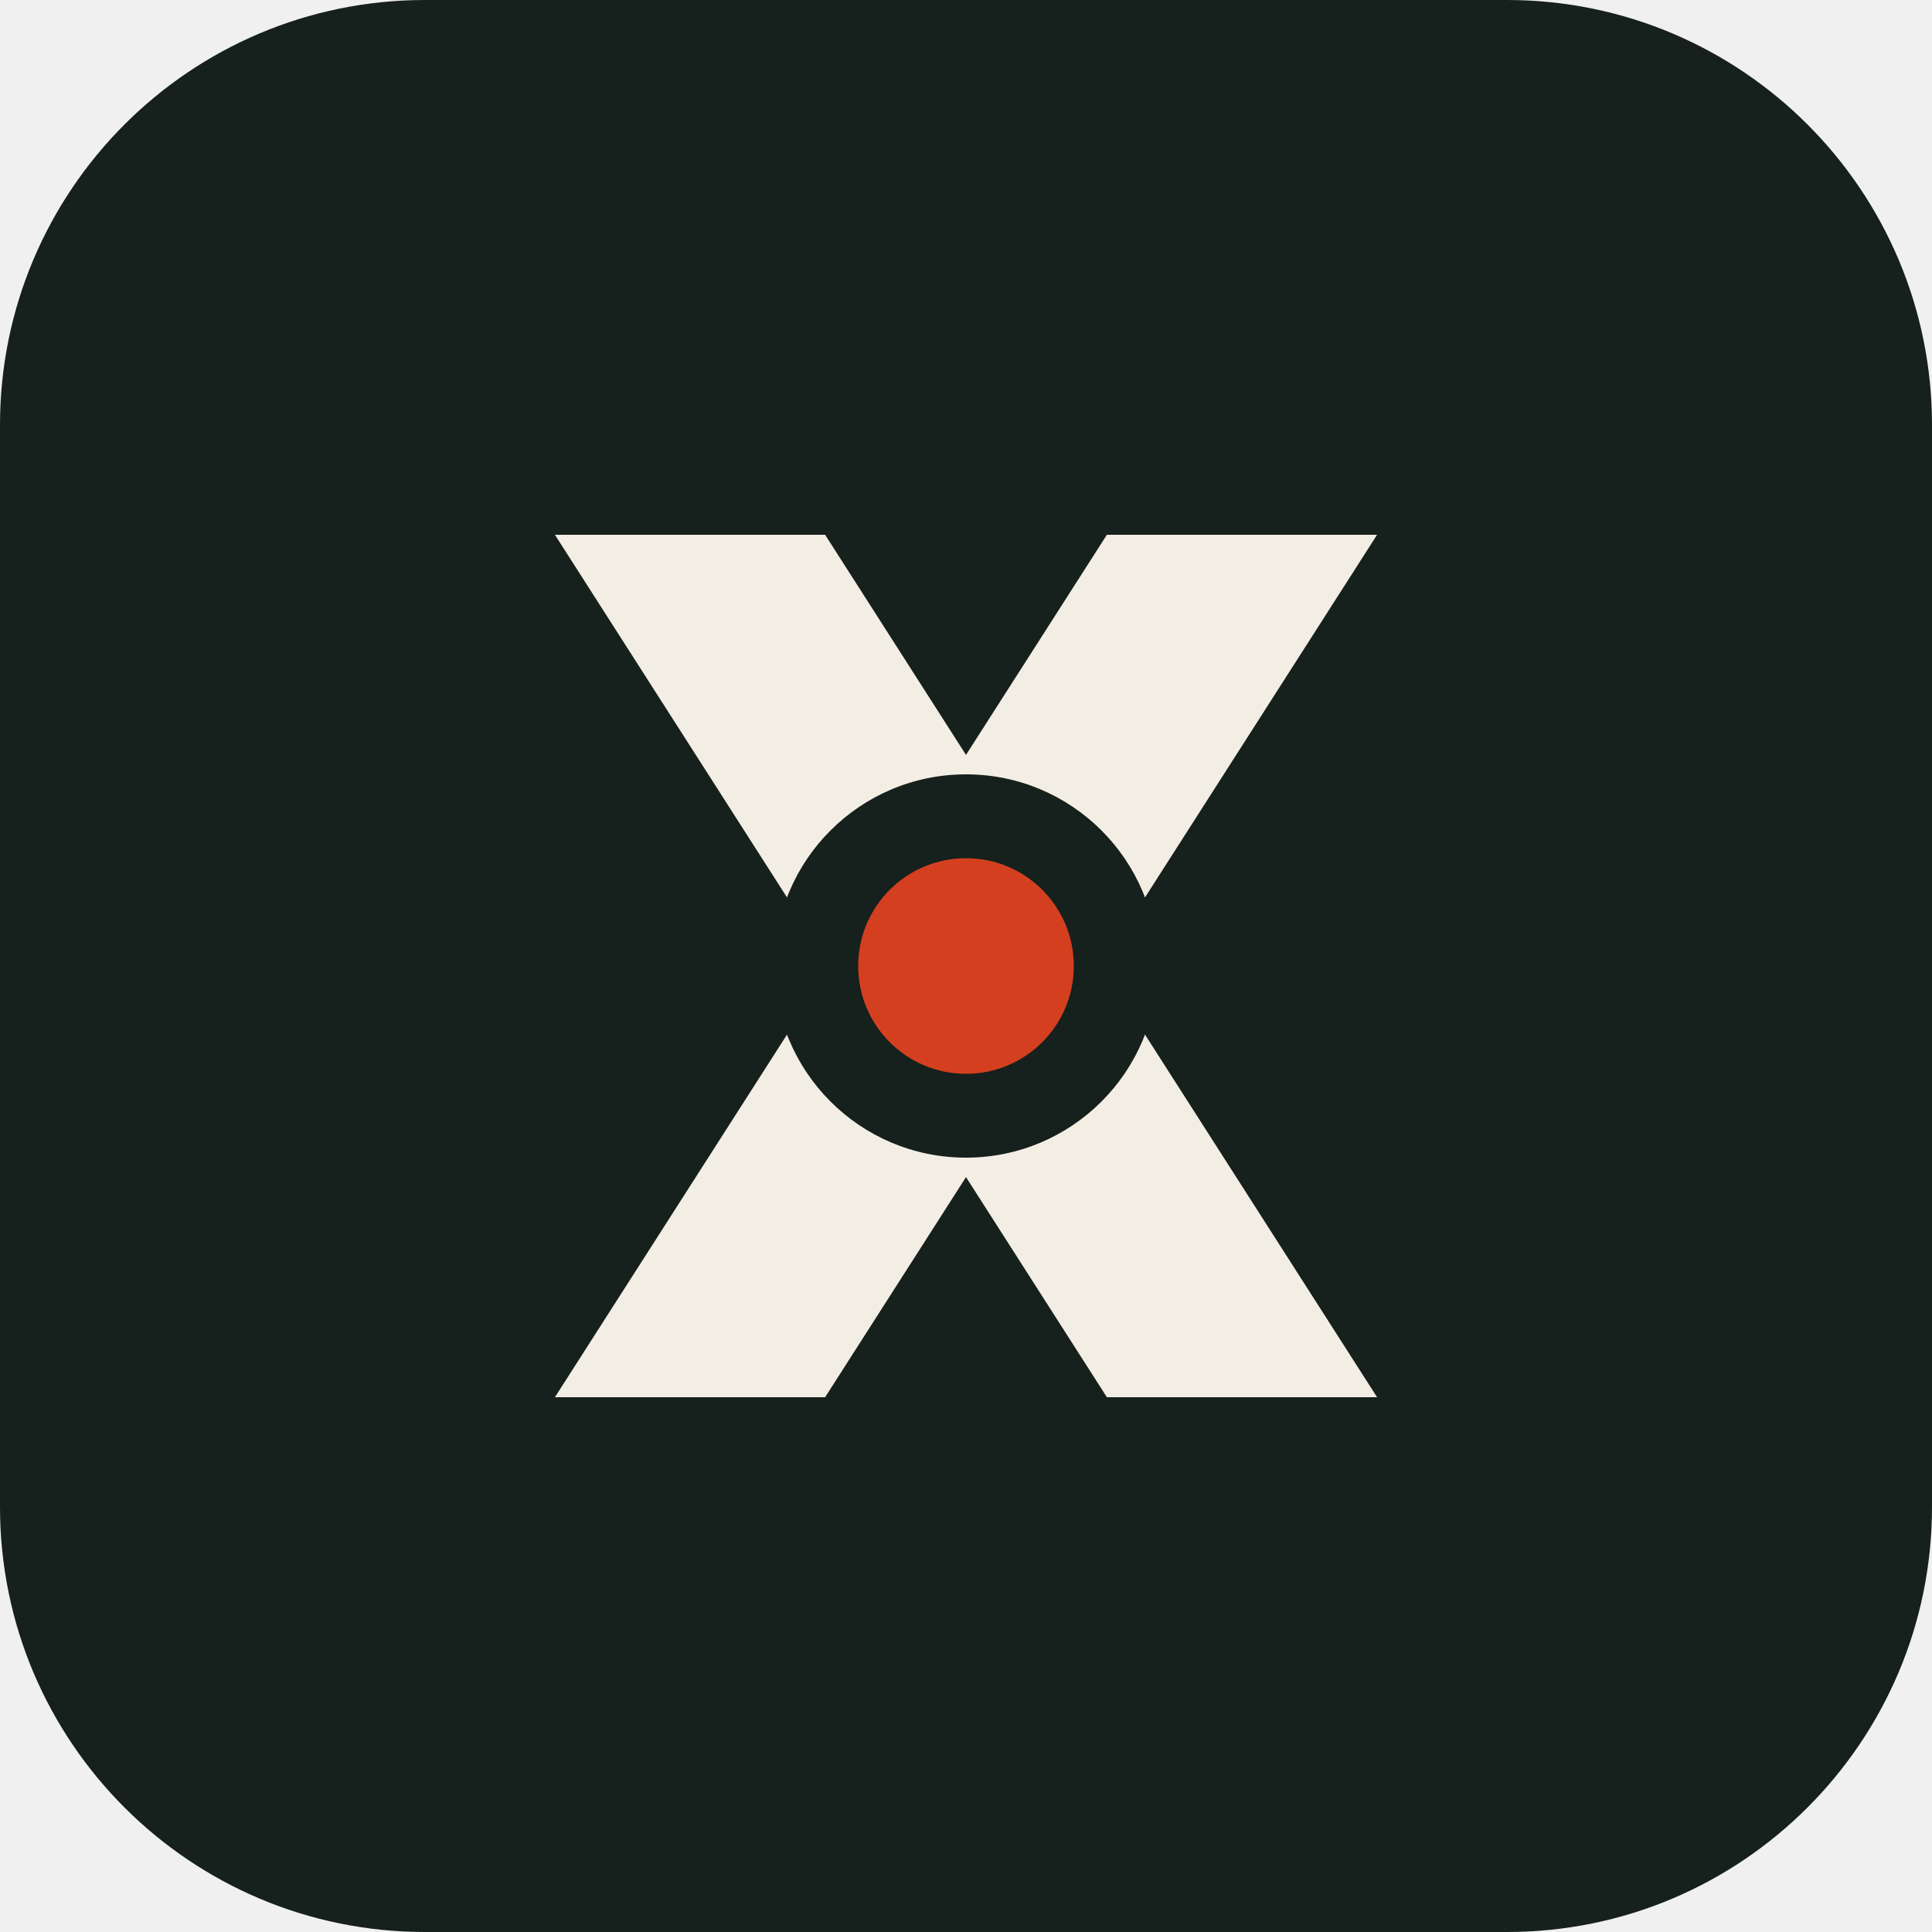
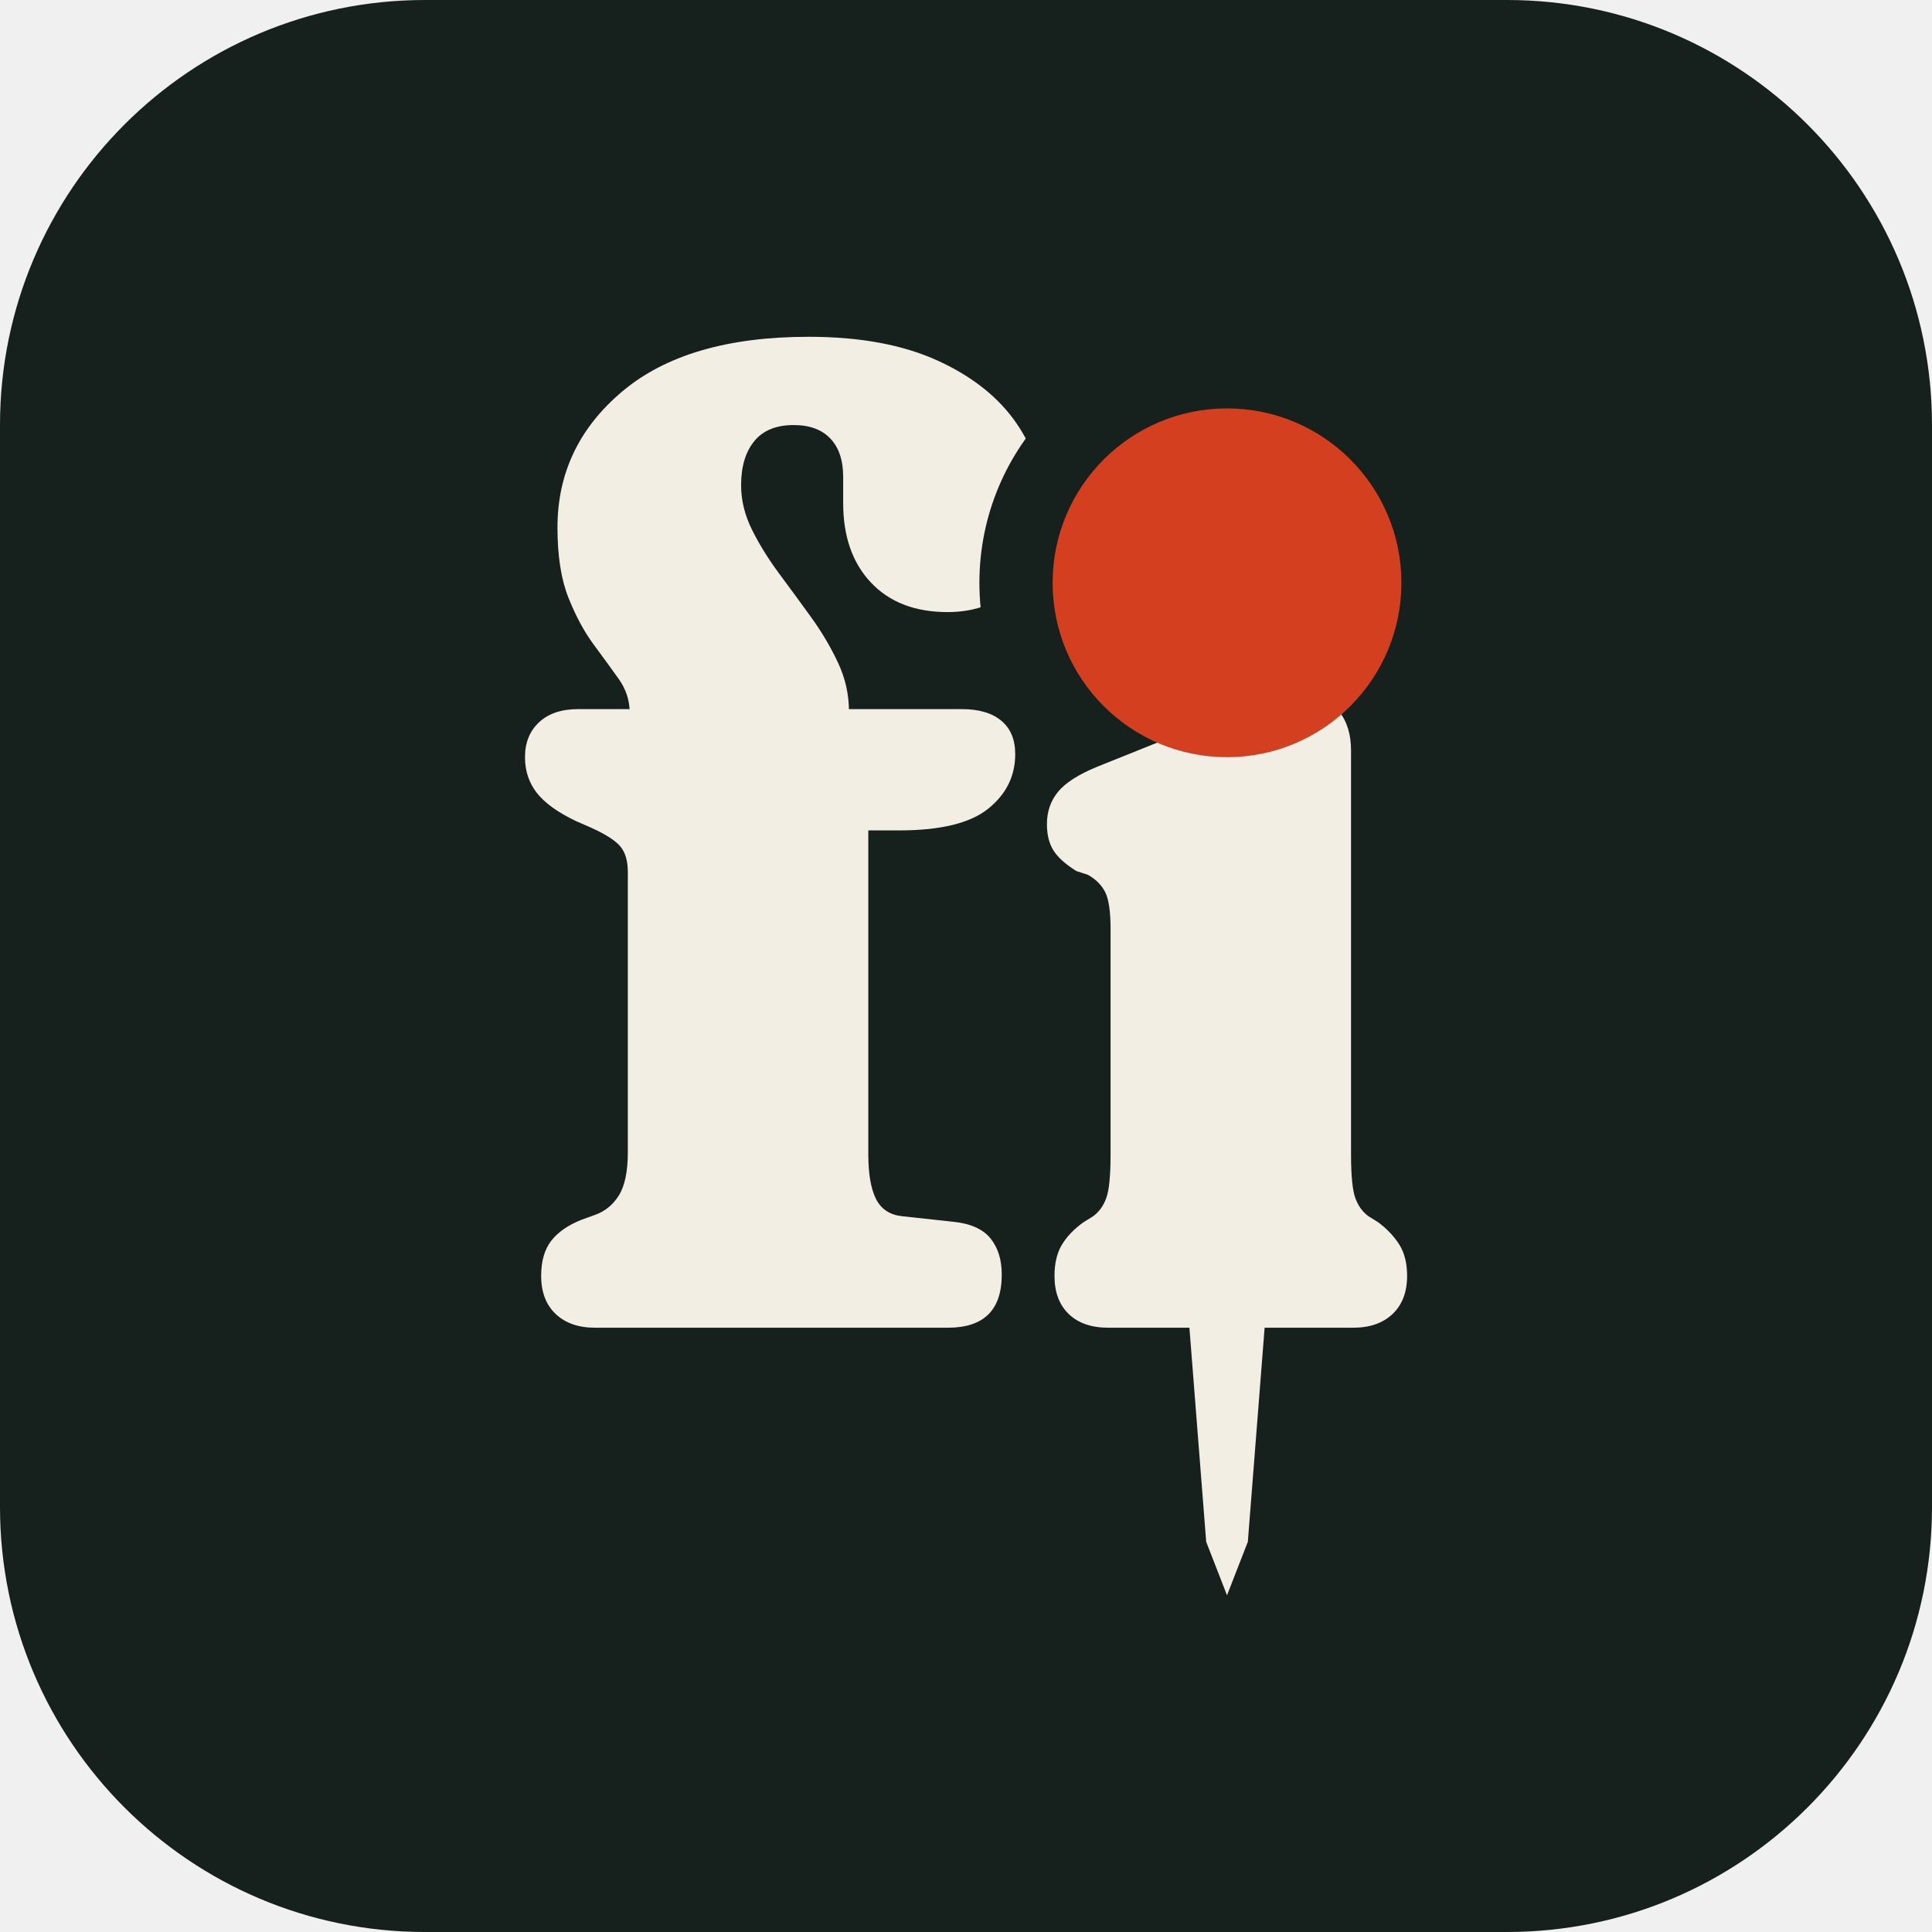
- <svg xmlns="http://www.w3.org/2000/svg" viewBox="0 0 100 100" width="512" height="512">
-   <defs>
-     <clipPath id="c">
-       <rect x="0" y="14" width="100" height="72" />
-     </clipPath>
-     <mask id="m" maskUnits="userSpaceOnUse" x="0" y="0" width="100" height="100">
-       <rect width="100" height="100" fill="#fff" />
-       <circle cx="50" cy="50" r="16" fill="#000" />
-     </mask>
-   </defs>
+ <svg xmlns="http://www.w3.org/2000/svg" viewBox="0 0 100 100">
  <rect width="100" height="100" rx="22" fill="#16201C" />
-   <g transform="translate(50 50) scale(.62) translate(-50 -50)">
-     <g clip-path="url(#c)" mask="url(#m)" fill="none" stroke="#F3EEE4" stroke-width="19">
-       <path d="M18 0L82 100M82 0L18 100" />
+   <g transform="scale(0.03592) translate(738.5 1913.2)">
+     <defs>
+       <mask id="fm" maskUnits="userSpaceOnUse" x="6" y="-1440" width="1295" height="1837">
+         <rect x="6" y="-1440" width="1295" height="1837" fill="#fff" />
+         <circle cx="1029.6" cy="-1073.4" r="356.8" fill="#000" />
+       </mask>
+     </defs>
+     <g fill="#F3EEE4">
+       <path mask="url(#fm)" d="M512.71 -249.80Q512.71 -207.90 523.66 -185.80Q534.61 -163.70 561.11 -160.70L634.71 -152.70Q672.11 -149.00 688.56 -128.95Q705.01 -108.90 705.01 -76.50Q705.01 0.00 627.51 0.00L118.80 0.00Q83.10 0.00 62.20 -19.80Q41.30 -39.60 41.30 -74.70Q41.30 -106.20 55.50 -124.85Q69.70 -143.50 99.00 -155.40L118.70 -162.50Q140.60 -170.20 153.40 -190.85Q166.20 -211.50 166.20 -253.40L166.20 -656.40Q166.20 -680.30 155.65 -693.20Q145.10 -706.10 113.10 -720.60L91.10 -730.20Q51.90 -749.00 34.95 -770.80Q18.00 -792.60 18.00 -822.20Q18.00 -853.50 38.30 -872.45Q58.60 -891.40 94.80 -891.40L259.30 -891.40L168.90 -851.60L168.90 -885.90Q168.90 -912.60 153.05 -934.85Q137.20 -957.10 116.85 -984.60Q96.50 -1012.10 80.65 -1051.80Q64.80 -1091.50 64.80 -1153.10Q64.80 -1270.60 158.30 -1349.25Q251.80 -1427.90 426.90 -1427.90Q537.70 -1427.90 613.11 -1393.35Q688.51 -1358.80 726.96 -1302.15Q765.41 -1245.50 765.41 -1179.30Q765.41 -1107.50 726.46 -1069.35Q687.51 -1031.20 627.01 -1031.20Q556.70 -1031.20 516.60 -1073.65Q476.50 -1116.10 476.50 -1188.20L476.50 -1225.80Q476.50 -1262.00 457.95 -1281.35Q439.40 -1300.70 405.30 -1300.70Q367.20 -1300.70 348.30 -1277.40Q329.41 -1254.10 329.41 -1214.10Q329.41 -1181.30 345.21 -1149.65Q361.01 -1118.00 384.06 -1086.95Q407.11 -1055.90 430.16 -1024.00Q453.21 -992.10 469.01 -958.40Q484.81 -924.70 484.81 -888.60L484.81 -826.40L431.21 -891.40L647.31 -891.40Q684.21 -891.40 704.31 -874.70Q724.41 -858.00 724.41 -826.50Q724.41 -779.20 685.51 -747.90Q646.61 -716.60 557.20 -716.60L512.71 -716.60Z" />
+       <path d="M1208.31 -831.80L1208.31 -249.80Q1208.31 -204.30 1214.36 -187.25Q1220.41 -170.20 1233.31 -160.70L1247.60 -151.80Q1267.00 -137.20 1278.05 -119.45Q1289.10 -101.70 1289.10 -74.70Q1289.10 -39.60 1268.20 -19.80Q1247.30 0.00 1211.60 0.00L858.50 0.00Q821.90 0.00 801.45 -19.80Q781.00 -39.60 781.00 -74.70Q781.00 -101.70 791.60 -119.45Q802.20 -137.20 822.50 -151.80L836.80 -160.70Q849.70 -170.20 855.75 -187.25Q861.80 -204.30 861.80 -249.80L861.80 -574.60Q861.80 -612.00 854.20 -627.35Q846.60 -642.70 829.20 -652.60L812.60 -658.00Q789.40 -672.40 779.75 -687.40Q770.10 -702.40 770.10 -725.70Q770.10 -752.60 786.00 -772.10Q801.90 -791.60 842.20 -808.20L1012.80 -876.70Q1060.80 -896.20 1087.95 -903.15Q1115.10 -910.10 1138.41 -910.10Q1173.21 -910.10 1190.76 -888.45Q1208.31 -866.80 1208.31 -831.80ZM975.1 -4L1084.1 -4L1059.6 308.5L1029.6 385.6L999.6 308.5Z" />
    </g>
-     <circle cx="50" cy="50" r="9" fill="#D4401F" />
+     <circle cx="1029.6" cy="-1073.4" r="251.3" fill="#D4401F" />
  </g>
</svg>
